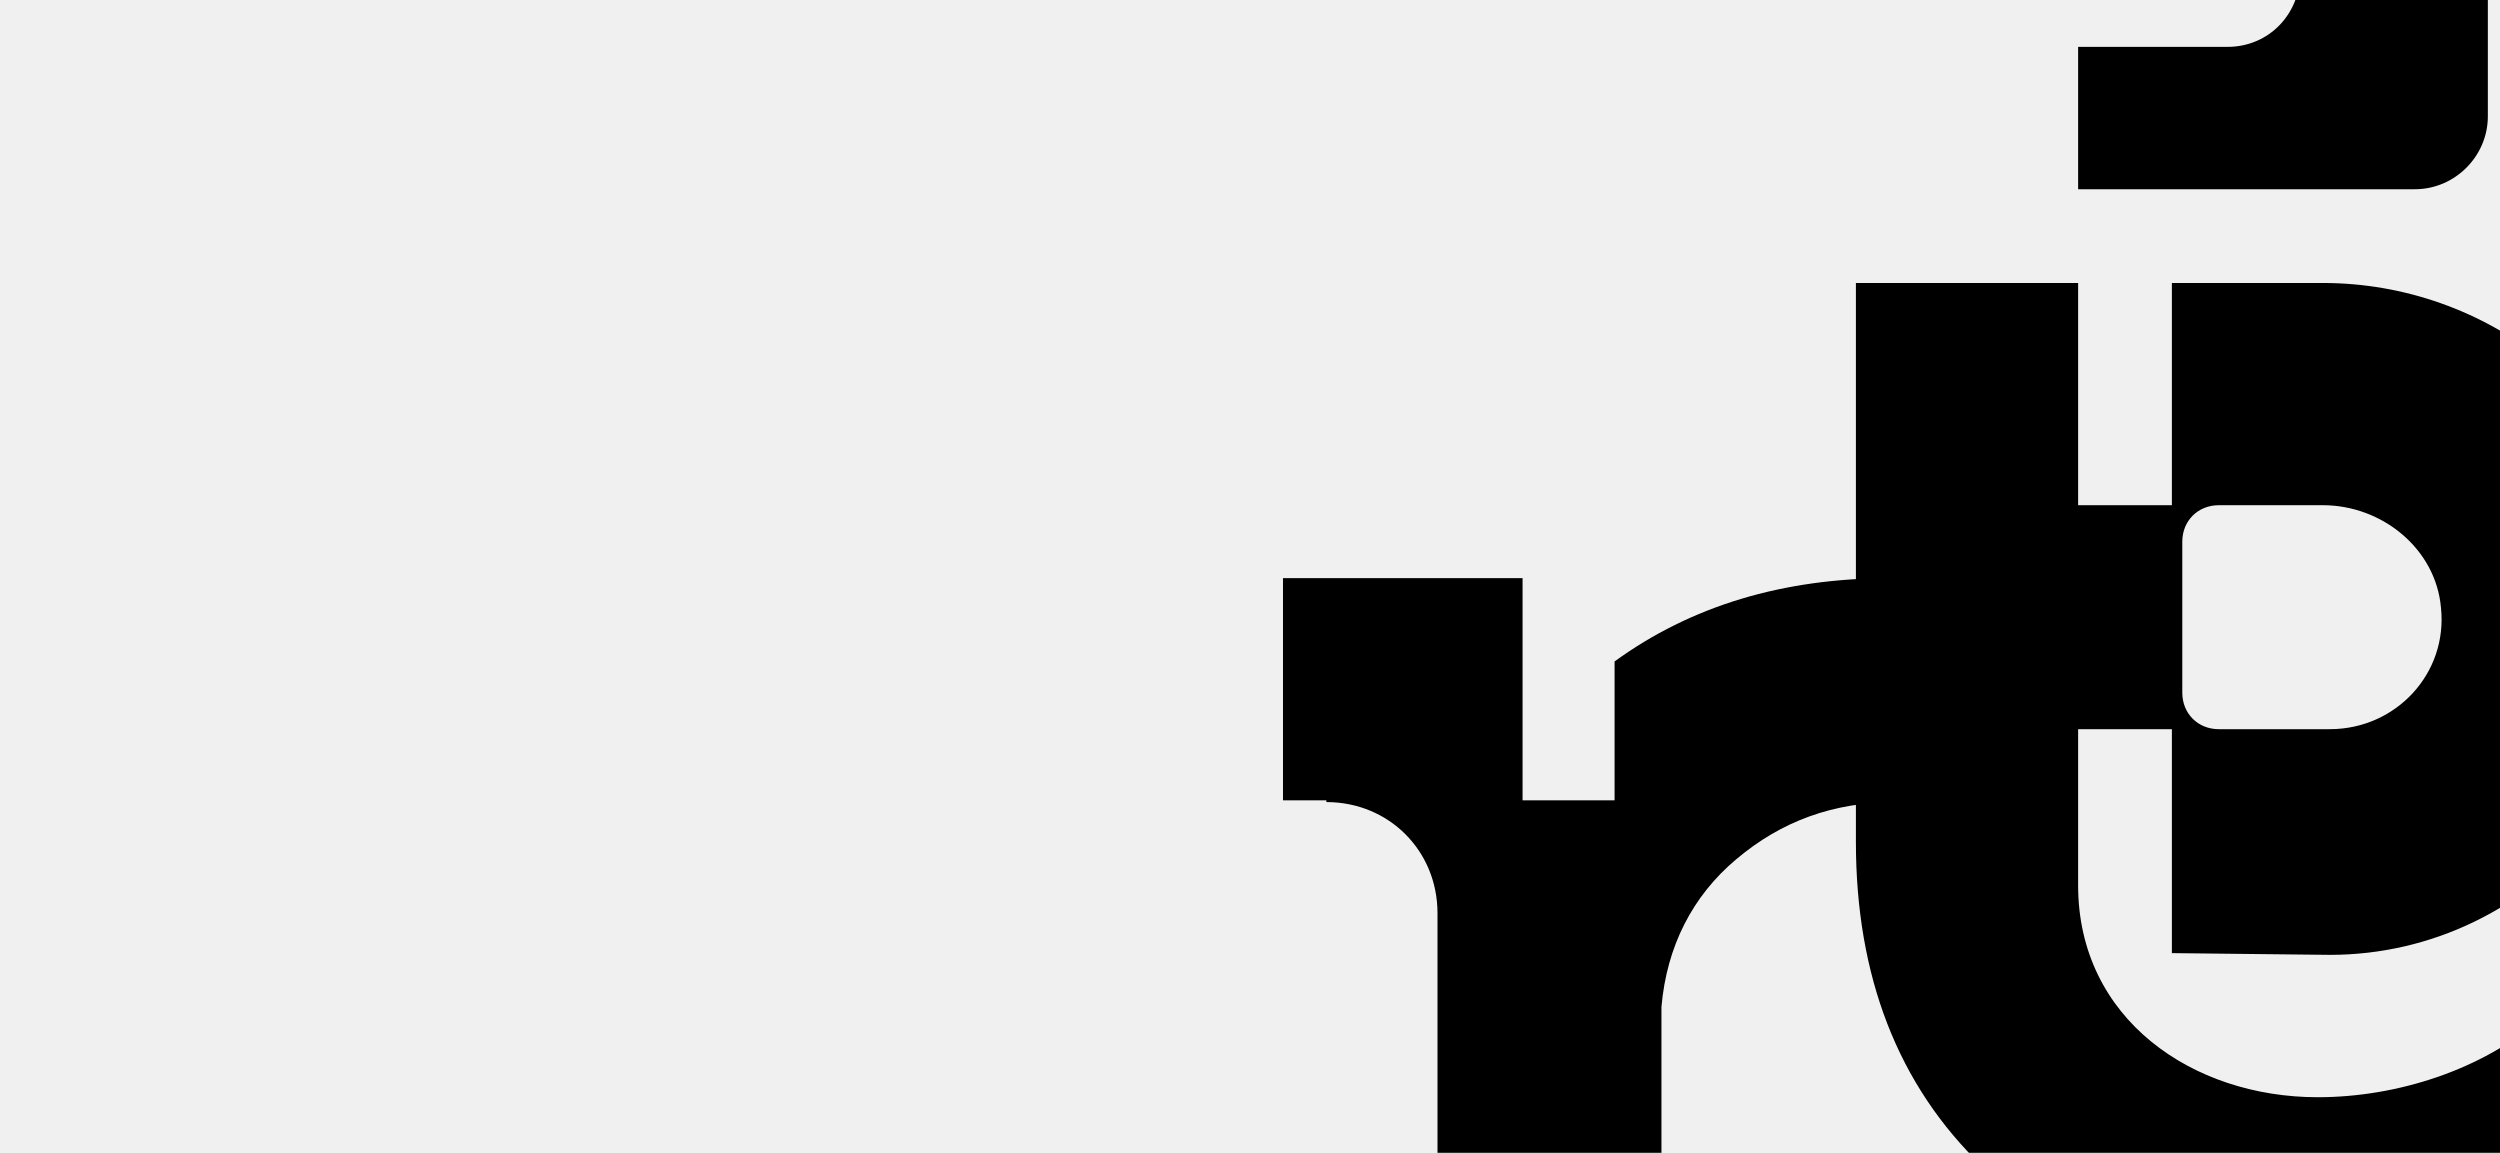
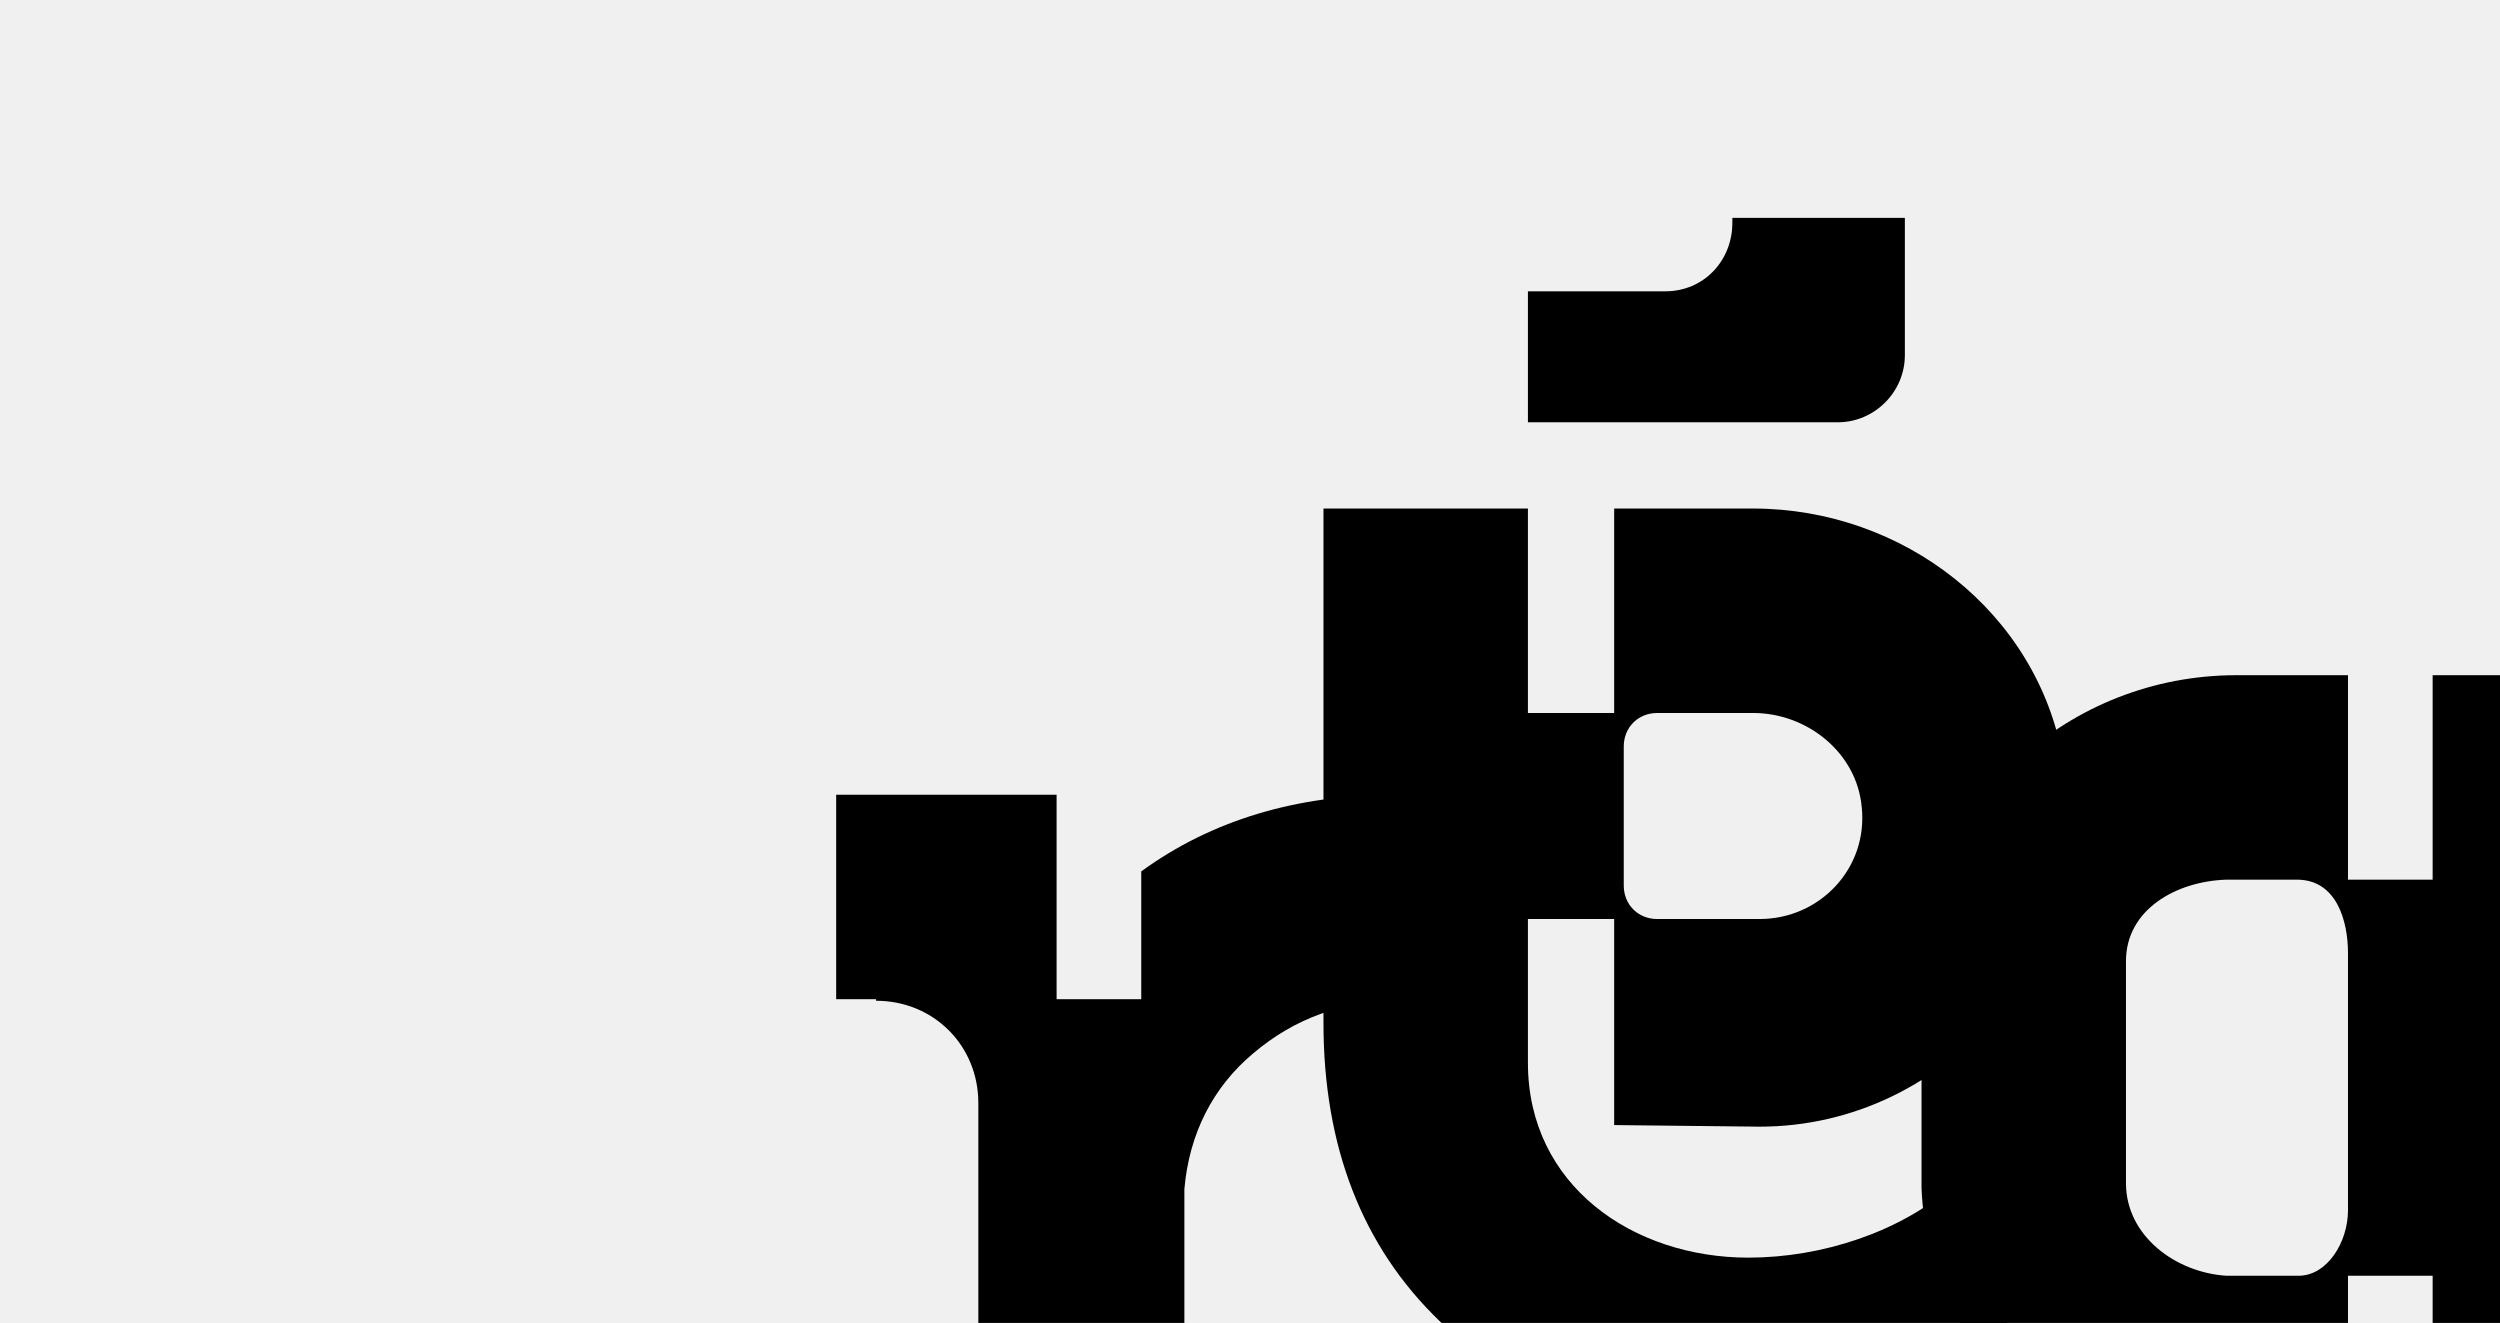
- <svg xmlns="http://www.w3.org/2000/svg" width="1440" height="664" viewBox="0 0 1440 664" fill="none">
-   <g clip-path="url(#clip0_25_3923)">
-     <path d="M1089 333H1165V462H1092C1056 462 1026 473 1000 495C975 516 960 545 957 580V907H828V526C828 490 800 462 764 462V461H739V333H877V461H930V381C974 349 1027 333 1089 333Z" fill="black" />
-     <path d="M1433 67C1433 90 1414 109 1391 109H1197V27H1283C1307 27 1325 8 1325 -16V-19H1433V67ZM1335 632C1381 632 1430 616 1463 587L1509 703C1509 703 1420 743 1329 743C1325 743 1322 743 1319 743C1249 741 1189 718 1142 672C1093 625 1069 562 1069 485V163H1197V291H1251V163H1338C1432 163 1516 228 1532 320C1554 442 1460 550 1342 550L1251 549V420H1197V510C1197 587 1263 632 1335 632ZM1257 312V399C1257 411 1266 420 1278 420H1306H1342C1380 420 1410 388 1406 350C1403 316 1372 291 1338 291H1278C1266 291 1257 300 1257 312Z" fill="black" />
+ <svg xmlns="http://www.w3.org/2000/svg" width="1440" height="762" viewBox="0 0 1440 762" fill="none">
+   <g clip-path="url(#clip0_547_41)">
+     <path d="M1097.2 204.6C1097.2 225.76 1079.72 243.24 1058.56 243.24H880.08V167.8H959.2C981.28 167.8 997.84 150.32 997.84 128.24V125.48H1097.2V204.6ZM1007.04 724.4C1049.36 724.4 1094.44 709.68 1124.8 683L1167.12 789.72C1167.12 789.72 1085.24 826.52 1001.52 826.52C997.84 826.52 995.08 826.52 993.24 826.52C927.92 824.68 872.72 803.52 829.48 761.2C784.4 717.96 762.32 660 762.32 589.16V292.92H880.08V410.68H929.76V292.92H1009.8C1096.28 292.92 1173.56 352.72 1188.28 437.36C1208.52 549.6 1122.04 648.96 1013.48 648.96L929.76 648.04V529.36H880.08V612.16C880.08 683 940.8 724.4 1007.04 724.4ZM935.28 430V510.04C935.28 521.08 943.56 529.36 954.6 529.36H980.36H1013.48C1048.44 529.36 1076.04 499.92 1072.36 464.96C1069.6 433.68 1041.08 410.68 1009.8 410.68H954.6C943.56 410.68 935.28 418.96 935.28 430Z" fill="black" />
+     <path d="M1401.2 388.92H1519.88V883.88C1519.88 1001.64 1421.44 1097.32 1302.76 1090.88C1200.64 1085.36 1123.36 1010.84 1106.8 917H1224.56C1239.28 951.96 1265.96 975.88 1306.44 975.88C1359.8 975.88 1401.2 934.48 1401.2 881.12V734.84H1352.44V853.52H1288.96C1193.28 853.52 1110.48 779.92 1106.8 684.24V557.28C1110.48 461.6 1192.36 388.92 1288.04 388.92H1352.44V506.68H1401.2V388.92ZM1352.44 697.12V549C1352.44 530.6 1346 506.68 1323 506.68H1282.52C1253.08 507.6 1224.56 524.16 1224.56 553.6V681.48C1224.56 711.84 1253.08 733 1282.52 734.84H1323.92C1340.48 734.84 1352.44 715.52 1352.44 697.12Z" fill="black" />
+     <path d="M803.64 457.76H873.56V576.44H806.4C773.28 576.44 745.68 586.56 721.76 606.8C698.76 626.12 684.96 652.8 682.2 685V985.84H563.52V635.32C563.52 602.2 537.76 576.44 504.64 576.44V575.52H481.64V457.76H608.6V575.52H657.36V501.92C697.84 472.48 746.6 457.76 803.64 457.76Z" fill="black" />
  </g>
  <defs>
-     <clipPath id="clip0_25_3923">
-       <rect width="1440" height="664" fill="white" />
+     <clipPath id="clip0_547_41">
+       <rect width="1440" height="762" fill="white" />
    </clipPath>
  </defs>
</svg>
